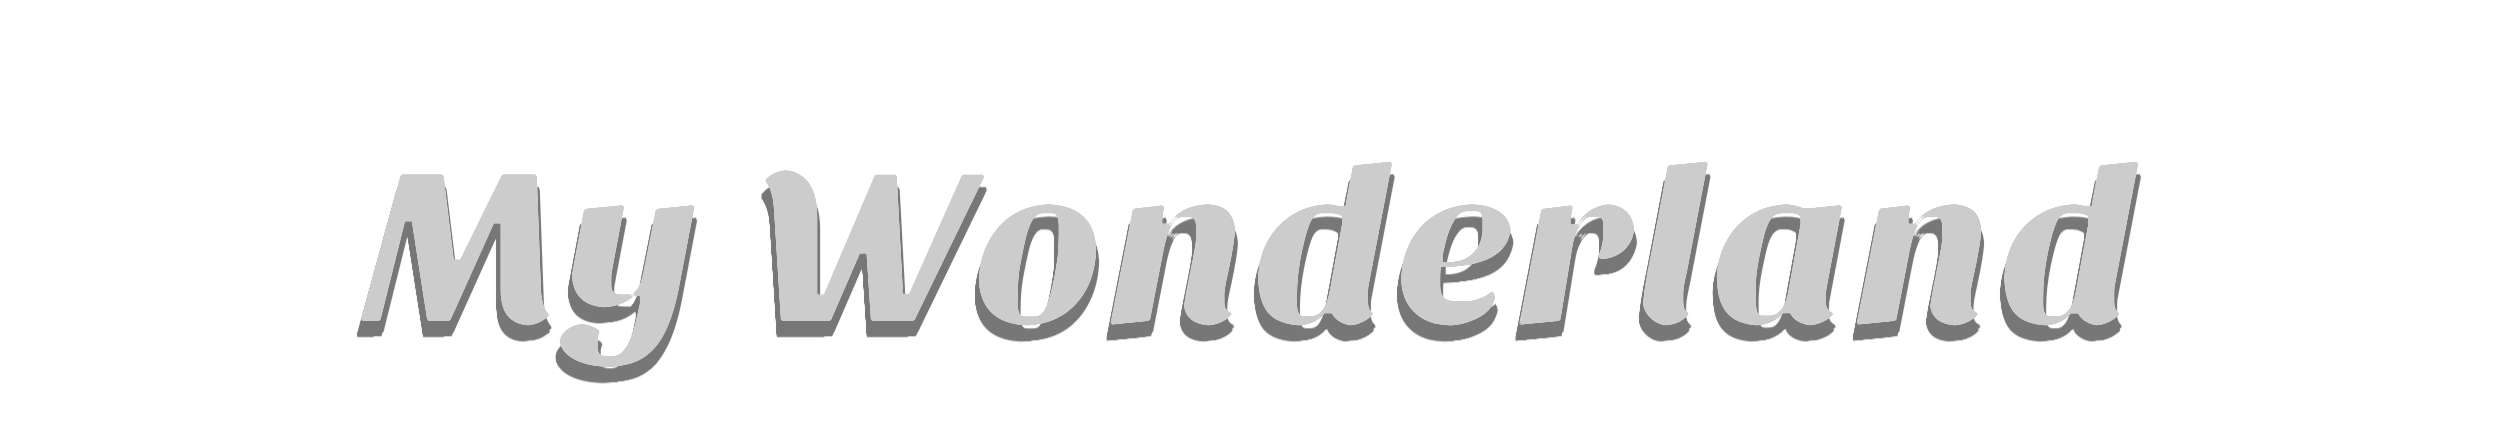
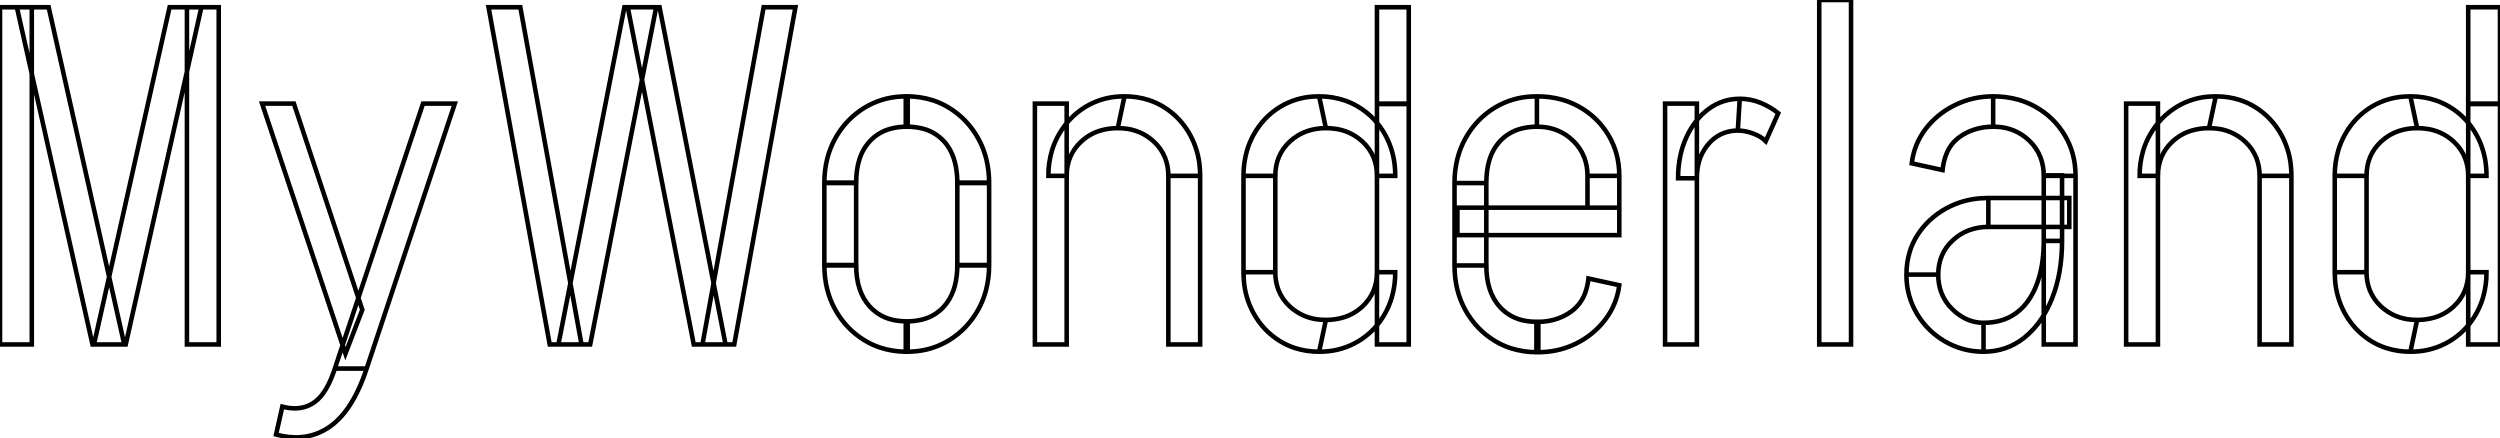
- <svg xmlns="http://www.w3.org/2000/svg" width="698.359px" height="121.4px" viewBox="-99.179 14.3 698.359 121.4" style="background: rgba(0, 0, 0, 0);" preserveAspectRatio="xMidYMid">
-   <defs>
-     <filter id="editing-raise" x="-100%" y="-100%" width="300%" height="300%">
-       <feFlood flood-color="#ccc" result="flood-surface" />
-       <feFlood flood-color="#777" result="flood-extrude" />
-       <feMorphology operator="erode" in="SourceAlpha" radius="1" result="erode" />
-       <feConvolveMatrix in="erode" result="shadow" order="11,8" divisor="1" kernelMatrix="0 0 0 1 1 1 1 1 0 0 0 0 0 1 0 0 0 0 0 1 0 0 0 0 1 0 0 0 0 0 1 0 0 0 0 1 0 0 0 0 0 1 0 0 0 0 1 0 0 0 0 0 1 0 0 0 0 0 1 0 0 0 1 0 0 0 0 0 0 1 1 0 1 1 0 0 0 0 0 0 0 0 1 0 0 0 0 0" />
-       <feOffset dx="0" dy="4" in="shadow" result="offset" />
-       <feGaussianBlur in="offset" stdDeviation="0.2" result="blur" />
-       <feComposite operator="in" in="flood-extrude" in2="blur" result="extrude" />
-       <feMorphology operator="erode" in="SourceAlpha" radius="1" result="erode2" />
-       <feConvolveMatrix in="erode2" result="out" order="4,4" divisor="1" kernelMatrix="0 1 1 0 1 0 0 1 1 0 0 1 0 1 1 0 " />
-       <feComposite operator="in" in="flood-surface" in2="out" result="text" />
-       <feMerge>
-         <feMergeNode in="extrude" />
-         <feMergeNode in="text" />
-       </feMerge>
-     </filter>
-   </defs>
-   <g filter="url(#editing-raise)">
-     <g transform="translate(1.134987, 104.47)">
-       <path d="M6.53 0L-0.83 0L10.75-42.24L24.13-42.24L27.07-18.11L38.98-42.24L50.18-42.24L51.33-10.62L51.33-10.62Q51.58-4.35 54.66-2.43L54.66-2.43L54.66-2.43Q53.95-1.15 51.90 0.06L51.90 0.06L51.90 0.06Q49.86 1.28 47.14 1.28L47.14 1.28L47.14 1.28Q44.42 1.28 42.82 0.51L42.82 0.51L42.82 0.51Q41.22-0.26 40.32-1.54L40.32-1.54L40.32-1.54Q38.72-3.84 38.72-8.26L38.72-8.26L38.72-28.03L26.11 0L18.18 0L13.70-28.74L6.53 0ZM77.76-7.23L77.76-7.23L77.76-7.23Q74.43-3.78 68.35-3.78L68.35-3.78L68.35-3.78Q60.74-3.78 59.14-9.34L59.14-9.34L59.14-9.34Q58.62-11.01 58.62-12.86L58.62-12.86L58.62-12.86Q58.62-14.72 59.01-16.64L59.01-16.64L62.02-32.64L75.01-33.92L71.49-15.30L71.49-15.30Q71.36-14.46 71.17-13.57L71.17-13.57L71.17-13.57Q70.98-12.67 70.98-11.74L70.98-11.74L70.98-11.74Q70.98-10.82 71.30-10.21L71.30-10.21L71.30-10.21Q71.62-9.60 72.06-9.22L72.06-9.22L72.06-9.22Q72.83-8.70 74.21-8.70L74.21-8.70L74.21-8.70Q75.58-8.70 76.77-10.37L76.77-10.37L76.77-10.37Q77.95-12.03 78.53-14.91L78.53-14.91L82.05-32.64L94.66-33.92L89.86-8.77L89.86-8.77Q87.49 3.52 82.62 8.38L82.62 8.38L82.62 8.38Q80.13 10.88 76.90 11.87L76.90 11.87L76.90 11.87Q73.66 12.86 69.50 12.86L69.50 12.86L69.50 12.86Q62.78 12.86 58.94 10.75L58.94 10.75L58.94 10.75Q55.10 8.64 55.10 5.12L55.10 5.12L55.10 5.12Q55.10 2.50 57.09 0.99L57.09 0.99L57.09 0.99Q59.07-0.51 62.14-0.51L62.14-0.51L62.14-0.51Q64.83-0.51 66.88 0.64L66.88 0.64L66.88 0.64Q68.10 1.34 68.67 2.24L68.67 2.24L68.67 2.24Q67.20 3.52 67.20 5.63L67.20 5.63L67.20 5.63Q67.20 8.45 69.76 8.45L69.76 8.45L69.76 8.45Q73.98 8.45 76.42-1.28L76.42-1.28L76.42-1.28Q77.12-4.16 77.76-7.23ZM111.74-39.68L111.74-39.68L111.74-39.68Q112.64-41.47 114.59-42.46L114.59-42.46L114.59-42.46Q116.54-43.46 119.23-43.46L119.23-43.46L119.23-43.46Q123.46-43.46 125.98-40.42L125.98-40.42L125.98-40.42Q128.51-37.38 128.51-30.72L128.51-30.72L128.51-7.87L143.17-42.18L150.72-42.18L152.45-9.79L152.26-7.94L167.49-42.18L176.26-42.18L155.78 0L142.14 0L140.86-19.46L132.42 0L116.99 0L115.07-30.72L115.07-30.72Q114.88-34.18 113.95-36.45L113.95-36.45L113.95-36.45Q113.02-38.72 111.74-39.68ZM186.37 1.28L186.37 1.28L186.37 1.28Q172.29 1.28 172.29-11.97L172.29-11.97L172.29-11.97Q172.29-21.38 177.47-27.46L177.47-27.46L177.47-27.46Q182.98-33.92 192.51-33.92L192.51-33.92L192.51-33.92Q199.42-33.92 202.94-30.72L202.94-30.72L202.94-30.72Q206.46-27.52 206.46-20.80L206.46-20.80L206.46-20.80Q206.46-10.56 200.96-4.61L200.96-4.61L200.96-4.61Q195.58 1.28 186.37 1.28ZM188.03-26.56L188.03-26.56L188.03-26.56Q187.26-24.83 186.66-22.24L186.66-22.24L186.66-22.24Q186.05-19.65 185.28-15.55L185.28-15.55L185.28-15.55Q184.51-11.46 184.51-6.40L184.51-6.40L184.51-6.40Q184.51-4.74 185.06-3.65L185.06-3.65L185.06-3.65Q185.60-2.56 187.07-2.56L187.07-2.56L187.07-2.56Q188.54-2.56 189.47-3.26L189.47-3.26L189.47-3.26Q190.40-3.97 191.10-5.63L191.10-5.63L191.10-5.63Q192.38-8.58 193.41-14.05L193.41-14.05L193.41-14.05Q194.43-19.52 194.53-21.89L194.53-21.89L194.53-21.89Q194.62-24.26 194.62-26.02L194.62-26.02L194.62-26.02Q194.62-27.78 194.11-28.93L194.11-28.93L194.11-28.93Q193.60-30.08 192.16-30.08L192.16-30.08L192.16-30.08Q190.72-30.08 189.76-29.18L189.76-29.18L189.76-29.18Q188.80-28.29 188.03-26.56ZM237.31 1.28L237.31 1.28L237.31 1.28Q229.57 1.28 229.57-4.74L229.57-4.74L229.57-4.74Q229.63-6.40 230.14-9.22L230.14-9.22L231.30-15.10L231.30-15.10Q233.02-23.42 233.02-25.28L233.02-25.28L233.02-25.28Q233.02-28.99 230.85-28.99L230.85-28.99L230.85-28.99Q227.20-28.99 225.28-19.46L225.28-19.46L221.50 0L208.64 1.28L215.30-32.70L225.79-33.92L224.77-27.65L224.77-27.65Q227.78-33.92 236.99-33.92L236.99-33.92L236.99-33.92Q241.47-33.92 243.36-32.03L243.36-32.03L243.36-32.03Q245.25-30.14 245.25-25.92L245.25-25.92L245.25-25.92Q245.25-21.95 243.20-12.67L243.20-12.67L243.20-12.67Q242.24-8.51 242.24-6.94L242.24-6.94L242.24-6.94Q242.24-5.38 243.10-4.48L243.10-4.48L243.10-4.48Q243.97-3.58 245.25-3.46L245.25-3.46L245.25-3.46Q244.61-1.28 242.40 0L242.40 0L242.40 0Q240.19 1.28 237.31 1.28ZM270.53-33.92L270.53-33.92L270.53-33.92Q272.83-33.92 274.62-33.41L274.62-33.41L274.62-33.41Q274.69-33.66 274.82-34.37L274.82-34.37L275.14-36.35L275.14-36.35Q275.39-37.63 275.78-39.74L275.78-39.74L276.80-44.80L289.54-46.08L282.43-8.96L282.43-8.96Q282.37-8.58 282.37-7.94L282.37-7.94L282.37-6.91L282.37-6.91Q282.37-5.50 283.07-4.45L283.07-4.45L283.07-4.45Q283.78-3.39 284.93-3.39L284.93-3.39L284.93-3.39Q283.65-0.38 279.74 0.90L279.74 0.90L279.74 0.90Q278.40 1.28 276.51 1.28L276.51 1.28L276.51 1.28Q274.62 1.28 272.90 0.29L272.90 0.29L272.90 0.29Q271.17-0.70 270.66-2.37L270.66-2.37L270.66-2.37Q269.63-0.70 267.58 0.29L267.58 0.29L267.58 0.29Q265.54 1.28 262.56 1.28L262.56 1.28L262.56 1.28Q259.58 1.28 257.12 0.51L257.12 0.51L257.12 0.51Q254.66-0.26 253.12-1.92L253.12-1.92L253.12-1.92Q250.30-5.18 250.30-12.61L250.30-12.61L250.30-12.61Q250.30-22.21 255.94-28.03L255.94-28.03L255.94-28.03Q261.57-33.92 270.53-33.92ZM270.08-30.08L270.08-30.08L270.08-30.08Q267.71-30.08 266.43-27.52L266.43-27.52L266.43-27.52Q265.15-24.96 263.84-18.62L263.84-18.62L263.84-18.62Q262.53-12.29 262.53-6.59L262.53-6.59L262.53-6.59Q262.53-2.69 264.83-2.69L264.83-2.69L264.83-2.69Q266.88-2.69 268.32-4.74L268.32-4.74L268.32-4.74Q269.76-6.78 270.34-10.18L270.34-10.18L273.79-28.93L273.79-28.93Q272.45-30.08 270.08-30.08ZM316.29-10.82L316.29-10.82L316.29-10.82Q317.89-9.73 317.89-7.33L317.89-7.33L317.89-7.33Q317.89-4.93 316.67-3.39L316.67-3.39L316.67-3.39Q315.46-1.86 313.47-0.83L313.47-0.83L313.47-0.83Q309.38 1.28 304.96 1.28L304.96 1.28L304.96 1.28Q300.54 1.28 297.95 0.32L297.95 0.32L297.95 0.32Q295.36-0.64 293.63-2.43L293.63-2.43L293.63-2.43Q290.24-5.82 290.24-12.03L290.24-12.03L290.24-12.03Q290.24-21.70 295.49-27.58L295.49-27.58L295.49-27.58Q301.12-33.92 310.91-33.92L310.91-33.92L310.91-33.92Q316.99-33.92 320-31.36L320-31.36L320-31.36Q322.24-29.44 322.24-26.30L322.24-26.30L322.24-26.30Q322.24-15.04 302.78-15.04L302.78-15.04L302.78-15.04Q302.53-13.38 302.53-11.97L302.53-11.97L302.53-11.97Q302.53-9.02 303.84-7.90L303.84-7.90L303.84-7.90Q305.15-6.78 307.58-6.78L307.58-6.78L307.58-6.78Q310.02-6.78 312.61-7.90L312.61-7.90L312.61-7.90Q315.20-9.02 316.29-10.82ZM303.23-17.79L303.23-17.79L303.23-17.79Q307.78-17.79 310.40-20.61L310.40-20.61L310.40-20.61Q313.02-23.30 313.02-27.58L313.02-27.58L313.02-27.58Q313.02-29.06 312.48-29.86L312.48-29.86L312.48-29.86Q311.94-30.66 310.85-30.66L310.85-30.66L310.85-30.66Q309.76-30.66 308.83-30.24L308.83-30.24L308.83-30.24Q307.90-29.82 306.94-28.42L306.94-28.42L306.94-28.42Q304.58-25.22 303.23-17.79ZM344.45-17.98L344.45-17.98L344.45-17.98Q346.75-22.08 346.75-26.24L346.75-26.24L346.75-26.24Q346.75-28.99 344.77-28.99L344.77-28.99L344.77-28.99Q343.23-28.99 341.63-26.37L341.63-26.37L341.63-26.37Q339.97-23.74 339.46-20.35L339.46-20.35L336.13 0L322.88 1.28L329.41-32.64L339.97-33.92L338.82-27.46L338.82-27.46Q341.95-33.92 348.99-33.92L348.99-33.92L348.99-33.92Q352.70-33.92 354.72-32L354.72-32L354.72-32Q356.74-30.08 356.74-26.14L356.74-26.14L356.74-26.14Q356.74-22.21 354.14-19.71L354.14-19.71L354.14-19.71Q351.55-17.22 347.14-17.22L347.14-17.22L347.14-17.22Q345.22-17.22 344.45-17.98ZM373.06-3.52L373.06-3.52L373.06-3.52Q371.07 1.28 364.74 1.28L364.74 1.28L364.74 1.28Q361.54 1.28 359.49-0.96L359.49-0.96L359.49-0.96Q357.82-2.82 357.82-4.93L357.82-4.93L357.82-4.93Q357.82-9.73 360.06-20.22L360.06-20.22L364.74-44.80L377.73-46.08L371.52-13.70L371.52-13.70Q370.43-8.96 370.43-7.30L370.43-7.30L370.43-7.30Q370.43-3.65 373.06-3.52ZM381.28-1.92L381.28-1.92L381.28-1.92Q379.78-3.58 379.10-6.21L379.10-6.21L379.10-6.21Q378.43-8.83 378.43-13.12L378.43-13.12L378.43-13.12Q378.43-17.41 379.90-21.31L379.90-21.31L379.90-21.31Q381.38-25.22 384.06-28.03L384.06-28.03L384.06-28.03Q389.57-33.92 398.66-33.92L398.66-33.92L398.66-33.92Q401.92-33.92 404.29-32.83L404.29-32.83L415.23-33.92L410.50-8.96L410.50-8.96Q410.30-8.19 410.30-6.78L410.30-6.78L410.30-6.78Q410.30-5.38 411.17-4.48L411.17-4.48L411.17-4.48Q412.03-3.58 413.31-3.46L413.31-3.46L413.31-3.46Q412.67-1.28 410.34 0L410.34 0L410.34 0Q408.00 1.28 405.38 1.28L405.38 1.28L405.38 1.28Q402.75 1.28 400.99 0.29L400.99 0.29L400.99 0.29Q399.23-0.70 398.72-2.37L398.72-2.37L398.72-2.37Q397.70-0.77 395.52 0.26L395.52 0.26L395.52 0.26Q393.34 1.28 390.43 1.28L390.43 1.28L390.43 1.28Q387.52 1.28 385.15 0.51L385.15 0.51L385.15 0.51Q382.78-0.26 381.28-1.92ZM394.78-27.90L394.78-27.90L394.78-27.90Q394.05-26.75 393.41-24.80L393.41-24.80L393.41-24.80Q392.77-22.85 391.71-17.63L391.71-17.63L391.71-17.63Q390.66-12.42 390.66-8.70L390.66-8.70L390.66-8.70Q390.66-4.99 391.23-3.90L391.23-3.90L391.23-3.90Q391.81-2.82 392.83-2.82L392.83-2.82L392.83-2.82Q394.88-2.82 396.38-4.77L396.38-4.77L396.38-4.77Q397.89-6.72 398.46-10.18L398.46-10.18L401.86-28.93L401.86-28.93Q400.51-30.08 398.94-30.08L398.94-30.08L398.94-30.08Q397.38-30.08 396.45-29.57L396.45-29.57L396.45-29.57Q395.52-29.06 394.78-27.90ZM445.76 1.28L445.76 1.28L445.76 1.28Q438.02 1.28 438.02-4.74L438.02-4.74L438.02-4.74Q438.08-6.40 438.59-9.22L438.59-9.22L439.74-15.10L439.74-15.10Q441.47-23.42 441.47-25.28L441.47-25.28L441.47-25.28Q441.47-28.99 439.30-28.99L439.30-28.99L439.30-28.99Q435.65-28.99 433.73-19.46L433.73-19.46L429.95 0L417.09 1.28L423.74-32.70L434.24-33.92L433.22-27.65L433.22-27.65Q436.22-33.92 445.44-33.92L445.44-33.92L445.44-33.92Q449.92-33.92 451.81-32.03L451.81-32.03L451.81-32.03Q453.70-30.14 453.70-25.92L453.70-25.92L453.70-25.92Q453.70-21.95 451.65-12.67L451.65-12.67L451.65-12.67Q450.69-8.51 450.69-6.94L450.69-6.94L450.69-6.94Q450.69-5.38 451.55-4.48L451.55-4.48L451.55-4.48Q452.42-3.58 453.70-3.46L453.70-3.46L453.70-3.46Q453.06-1.28 450.85 0L450.85 0L450.85 0Q448.64 1.28 445.76 1.28ZM478.98-33.92L478.98-33.92L478.98-33.92Q481.28-33.92 483.07-33.41L483.07-33.41L483.07-33.41Q483.14-33.66 483.26-34.37L483.26-34.37L483.58-36.35L483.58-36.35Q483.84-37.63 484.22-39.74L484.22-39.74L485.25-44.80L497.98-46.08L490.88-8.96L490.88-8.96Q490.82-8.58 490.82-7.94L490.82-7.94L490.82-6.91L490.82-6.91Q490.82-5.50 491.52-4.45L491.52-4.45L491.52-4.45Q492.22-3.39 493.38-3.39L493.38-3.39L493.38-3.39Q492.10-0.38 488.19 0.90L488.19 0.90L488.19 0.90Q486.85 1.28 484.96 1.28L484.96 1.28L484.96 1.28Q483.07 1.28 481.34 0.29L481.34 0.29L481.34 0.29Q479.62-0.70 479.10-2.37L479.10-2.37L479.10-2.37Q478.08-0.70 476.03 0.29L476.03 0.29L476.03 0.29Q473.98 1.28 471.01 1.28L471.01 1.28L471.01 1.28Q468.03 1.28 465.57 0.51L465.57 0.51L465.57 0.51Q463.10-0.26 461.57-1.92L461.57-1.92L461.57-1.92Q458.75-5.18 458.75-12.61L458.75-12.61L458.75-12.61Q458.75-22.21 464.38-28.03L464.38-28.03L464.38-28.03Q470.02-33.92 478.98-33.92ZM478.53-30.08L478.53-30.08L478.53-30.08Q476.16-30.08 474.88-27.52L474.88-27.52L474.88-27.52Q473.60-24.96 472.29-18.62L472.29-18.62L472.29-18.62Q470.98-12.29 470.98-6.59L470.98-6.59L470.98-6.59Q470.98-2.69 473.28-2.69L473.28-2.69L473.28-2.69Q475.33-2.69 476.77-4.74L476.77-4.74L476.77-4.74Q478.21-6.78 478.78-10.18L478.78-10.18L482.24-28.93L482.24-28.93Q480.90-30.08 478.53-30.08Z" />
-     </g>
+ <svg xmlns="http://www.w3.org/2000/svg" width="518.9" height="90.778" viewBox="0 0 518.9 90.778">
+   <g id="svgGroup" stroke-linecap="round" fill-rule="evenodd" font-size="9pt" stroke="#000" stroke-width="0.25mm" fill="#00000000" style="stroke:#000;stroke-width:0.25mm;fill:#00000000">
+     <path d="M 26.1 71.5 L 19.5 71.5 L 35.2 1.5 L 41.8 1.5 L 26.1 71.5 Z M 25.8 71.5 L 19.2 71.5 L 3.5 1.5 L 10.1 1.5 L 25.8 71.5 Z M 384.2 71.5 L 377.6 71.5 L 377.6 0 L 384.2 0 L 384.2 71.5 Z M 150.6 71.5 L 144 71.5 L 130.3 1.5 L 136.9 1.5 L 150.6 71.5 Z M 122.5 71.5 L 115.9 71.5 L 129.6 1.5 L 136.2 1.5 L 122.5 71.5 Z M 120.7 71.5 L 114.1 71.5 L 101.4 1.5 L 108 1.5 L 120.7 71.5 Z M 152.4 71.5 L 145.8 71.5 L 158.5 1.5 L 165.1 1.5 L 152.4 71.5 Z M 6.6 71.5 L 0 71.5 L 0 1.5 L 6.6 1.5 L 6.6 71.5 Z M 45.4 71.5 L 38.8 71.5 L 38.8 1.5 L 45.4 1.5 L 45.4 71.5 Z M 69.5 76.5 L 87.8 21.5 L 94.4 21.5 L 76.1 76.5 M 75.2 64.3 L 71.7 73.4 L 54.4 21.5 L 61 21.5 L 75.2 64.3 Z M 424.2 50 L 424.2 36.4 L 428 36.4 L 428 50 Q 428 56.8 425.9 62 A 23.042 23.042 0 0 1 423.766 66.11 A 17.115 17.115 0 0 1 420.15 70.1 Q 416.5 73 411.7 73 Q 407.4 73 403.75 70.9 Q 400.1 68.8 397.9 65.15 A 15.424 15.424 0 0 1 395.702 57.28 A 18.249 18.249 0 0 1 395.7 57 A 16.002 16.002 0 0 1 396.412 52.157 A 14.056 14.056 0 0 1 397.95 48.85 Q 400.2 45.3 404.05 43.2 A 17.34 17.34 0 0 1 411.223 41.151 A 20.984 20.984 0 0 1 412.7 41.1 M 221.4 71.5 L 214.8 71.5 L 214.8 21.5 L 221.4 21.5 L 221.4 71.5 Z M 292.4 71.5 L 285.8 71.5 L 285.8 21.5 L 292.4 21.5 L 292.4 71.5 Z M 352.2 71.5 L 345.6 71.5 L 345.6 21.5 L 352.2 21.5 L 352.2 71.5 Z M 447.9 71.5 L 441.3 71.5 L 441.3 21.5 L 447.9 21.5 L 447.9 71.5 Z M 518.9 71.5 L 512.3 71.5 L 512.3 21.5 L 518.9 21.5 L 518.9 71.5 Z M 177.7 38 L 171.1 38 A 20.566 20.566 0 0 1 171.735 32.8 A 17.26 17.26 0 0 1 173.35 28.75 Q 175.6 24.7 179.45 22.35 A 16.148 16.148 0 0 1 186.991 20.037 A 19.655 19.655 0 0 1 188.2 20 A 17.463 17.463 0 0 1 193.649 20.828 A 15.608 15.608 0 0 1 196.95 22.35 Q 200.8 24.7 203.05 28.75 Q 205.3 32.8 205.3 38 L 198.7 38 A 18.291 18.291 0 0 0 198.404 34.601 Q 198.044 32.7 197.247 31.205 A 9.287 9.287 0 0 0 195.95 29.35 A 8.962 8.962 0 0 0 191.038 26.583 A 13.471 13.471 0 0 0 188.2 26.3 A 12.692 12.692 0 0 0 184.949 26.694 A 9.042 9.042 0 0 0 180.5 29.35 A 9.961 9.961 0 0 0 178.316 33.308 Q 177.859 34.841 177.741 36.683 A 20.632 20.632 0 0 0 177.7 38 Z M 171.1 55 L 177.7 55 Q 177.7 60.5 180.5 63.6 A 9.199 9.199 0 0 0 185.95 66.518 A 13.347 13.347 0 0 0 188.2 66.7 A 12.957 12.957 0 0 0 191.372 66.334 A 8.857 8.857 0 0 0 195.95 63.6 Q 198.427 60.808 198.673 56.069 A 20.621 20.621 0 0 0 198.7 55 L 205.3 55 A 20.566 20.566 0 0 1 204.665 60.2 A 17.26 17.26 0 0 1 203.05 64.25 Q 200.8 68.3 196.95 70.65 A 16.148 16.148 0 0 1 189.409 72.963 A 19.655 19.655 0 0 1 188.2 73 A 17.463 17.463 0 0 1 182.751 72.172 A 15.608 15.608 0 0 1 179.45 70.65 Q 175.6 68.3 173.35 64.25 Q 171.1 60.2 171.1 55 Z M 258.1 36.5 A 18.498 18.498 0 0 1 258.823 31.254 A 16.184 16.184 0 0 1 260.15 28.05 Q 262.2 24.3 265.75 22.15 A 14.952 14.952 0 0 1 272.69 20.034 A 18.13 18.13 0 0 1 273.8 20 A 16.156 16.156 0 0 1 279.258 20.904 A 14.865 14.865 0 0 1 281.9 22.15 Q 285.5 24.3 287.55 28.05 A 16.852 16.852 0 0 1 289.539 34.912 A 20.499 20.499 0 0 1 289.6 36.5 L 285.8 36.5 A 10.082 10.082 0 0 0 285.141 32.798 A 9.197 9.197 0 0 0 282.8 29.4 A 10.309 10.309 0 0 0 276.734 26.683 A 13.867 13.867 0 0 0 275.2 26.6 A 11.897 11.897 0 0 0 271.43 27.175 A 10.057 10.057 0 0 0 267.7 29.4 Q 264.7 32.2 264.7 36.5 L 258.1 36.5 Z M 484.6 36.5 A 18.498 18.498 0 0 1 485.323 31.254 A 16.184 16.184 0 0 1 486.65 28.05 Q 488.7 24.3 492.25 22.15 A 14.952 14.952 0 0 1 499.19 20.034 A 18.13 18.13 0 0 1 500.3 20 A 16.156 16.156 0 0 1 505.758 20.904 A 14.865 14.865 0 0 1 508.4 22.15 Q 512 24.3 514.05 28.05 A 16.852 16.852 0 0 1 516.039 34.912 A 20.499 20.499 0 0 1 516.1 36.5 L 512.3 36.5 A 10.082 10.082 0 0 0 511.641 32.798 A 9.197 9.197 0 0 0 509.3 29.4 A 10.309 10.309 0 0 0 503.234 26.683 A 13.867 13.867 0 0 0 501.7 26.6 A 11.897 11.897 0 0 0 497.93 27.175 A 10.057 10.057 0 0 0 494.2 29.4 Q 491.2 32.2 491.2 36.5 L 484.6 36.5 Z M 258.1 56.5 A 20.499 20.499 0 0 0 258.161 58.088 A 16.852 16.852 0 0 0 260.15 64.95 Q 262.2 68.7 265.75 70.85 A 14.467 14.467 0 0 0 268.684 72.207 A 16.099 16.099 0 0 0 273.8 73 A 18.329 18.329 0 0 0 274.636 72.981 A 15.297 15.297 0 0 0 281.9 70.85 Q 285.5 68.7 287.55 64.95 A 16.184 16.184 0 0 0 288.877 61.746 A 18.498 18.498 0 0 0 289.6 56.5 L 285.8 56.5 Q 285.8 60.8 282.8 63.6 A 10.024 10.024 0 0 1 278.858 65.883 A 12.392 12.392 0 0 1 275.2 66.4 A 13.665 13.665 0 0 1 274.166 66.362 A 10.329 10.329 0 0 1 267.7 63.6 A 9.197 9.197 0 0 1 265.359 60.202 A 10.082 10.082 0 0 1 264.7 56.5 M 484.6 56.5 A 20.499 20.499 0 0 0 484.661 58.088 A 16.852 16.852 0 0 0 486.65 64.95 Q 488.7 68.7 492.25 70.85 A 14.467 14.467 0 0 0 495.184 72.207 A 16.099 16.099 0 0 0 500.3 73 A 18.329 18.329 0 0 0 501.136 72.981 A 15.297 15.297 0 0 0 508.4 70.85 Q 512 68.7 514.05 64.95 A 16.184 16.184 0 0 0 515.377 61.746 A 18.498 18.498 0 0 0 516.1 56.5 L 512.3 56.5 Q 512.3 60.8 509.3 63.6 A 10.024 10.024 0 0 1 505.358 65.883 A 12.392 12.392 0 0 1 501.7 66.4 A 13.665 13.665 0 0 1 500.666 66.362 A 10.329 10.329 0 0 1 494.2 63.6 A 9.197 9.197 0 0 1 491.859 60.202 A 10.082 10.082 0 0 1 491.2 56.5 M 249.1 36.5 A 20.499 20.499 0 0 0 249.039 34.912 A 16.852 16.852 0 0 0 247.05 28.05 Q 245 24.3 241.45 22.15 A 14.467 14.467 0 0 0 238.516 20.793 A 16.099 16.099 0 0 0 233.4 20 A 18.13 18.13 0 0 0 232.29 20.034 A 14.952 14.952 0 0 0 225.35 22.15 Q 221.8 24.3 219.7 28.05 A 15.972 15.972 0 0 0 218.34 31.254 A 18.087 18.087 0 0 0 217.6 36.5 L 221.4 36.5 Q 221.4 32.2 224.4 29.4 A 10.024 10.024 0 0 1 228.342 27.117 A 12.392 12.392 0 0 1 232 26.6 A 13.665 13.665 0 0 1 233.034 26.638 A 10.329 10.329 0 0 1 239.5 29.4 A 9.197 9.197 0 0 1 241.841 32.798 A 10.082 10.082 0 0 1 242.5 36.5 M 475.6 36.5 A 20.499 20.499 0 0 0 475.539 34.912 A 16.852 16.852 0 0 0 473.55 28.05 Q 471.5 24.3 467.95 22.15 A 14.467 14.467 0 0 0 465.016 20.793 A 16.099 16.099 0 0 0 459.9 20 A 18.13 18.13 0 0 0 458.79 20.034 A 14.952 14.952 0 0 0 451.85 22.15 Q 448.3 24.3 446.2 28.05 A 15.972 15.972 0 0 0 444.84 31.254 A 18.087 18.087 0 0 0 444.1 36.5 L 447.9 36.5 Q 447.9 32.2 450.9 29.4 A 10.024 10.024 0 0 1 454.842 27.117 A 12.392 12.392 0 0 1 458.5 26.6 A 13.665 13.665 0 0 1 459.534 26.638 A 10.329 10.329 0 0 1 466 29.4 A 9.197 9.197 0 0 1 468.341 32.798 A 10.082 10.082 0 0 1 469 36.5 M 354.6 22.65 Q 357.5 20.5 361.1 20.5 L 360.7 27.1 L 361.1 20.5 Q 357.5 20.5 354.6 22.65 A 13.414 13.414 0 0 0 352.072 25.108 A 16.429 16.429 0 0 0 350 28.55 A 18.297 18.297 0 0 0 348.808 32.143 A 22.329 22.329 0 0 0 348.3 37 L 352.2 37 A 13.502 13.502 0 0 1 352.369 34.821 A 9.835 9.835 0 0 1 354.6 29.9 A 7.997 7.997 0 0 1 357.183 27.867 A 7.948 7.948 0 0 1 360.7 27.1 A 8.155 8.155 0 0 1 362.139 27.232 A 10.351 10.351 0 0 1 363.85 27.7 Q 364.598 27.972 365.212 28.326 A 6.155 6.155 0 0 1 366.5 29.3 L 369.1 23.5 Q 367.5 22.2 365.45 21.35 Q 363.4 20.5 361.1 20.5 M 249.1 71.5 L 242.5 71.5 L 242.5 36.5 L 249.1 36.5 L 249.1 71.5 Z M 430.8 71.5 L 424.2 71.5 L 424.2 36.5 L 430.8 36.5 L 430.8 71.5 Z M 475.6 71.5 L 469 71.5 L 469 36.5 L 475.6 36.5 L 475.6 71.5 Z M 336.1 48.8 L 302.5 48.8 L 302.5 43.1 L 336.1 43.1 L 336.1 48.8 Z M 424.2 36.5 A 10.592 10.592 0 0 0 423.541 32.705 A 9.571 9.571 0 0 0 421.2 29.2 A 10.217 10.217 0 0 0 414.394 26.318 A 13.442 13.442 0 0 0 413.7 26.3 A 12.566 12.566 0 0 0 409.624 26.943 A 11.183 11.183 0 0 0 406.7 28.45 A 7.876 7.876 0 0 0 403.927 32.134 Q 403.455 33.362 403.252 34.865 A 15.676 15.676 0 0 0 403.2 35.3 L 396.8 33.9 Q 397.3 29.9 399.65 26.8 A 16.867 16.867 0 0 1 405.243 22.086 A 19.593 19.593 0 0 1 405.7 21.85 Q 409.4 20 413.7 20 M 301.9 38 A 20.566 20.566 0 0 1 302.535 32.8 A 17.26 17.26 0 0 1 304.15 28.75 Q 306.4 24.7 310.25 22.35 A 16.148 16.148 0 0 1 317.791 20.037 A 19.655 19.655 0 0 1 319 20 A 19.096 19.096 0 0 1 324.18 20.68 A 16.361 16.361 0 0 1 327.75 22.15 Q 331.6 24.3 333.85 28.05 Q 336.1 31.8 336.1 36.5 L 329.5 36.5 M 301.9 55.1 L 308.5 55.1 Q 308.5 60.6 311.3 63.7 A 9.199 9.199 0 0 0 316.75 66.618 A 13.347 13.347 0 0 0 319 66.8 L 319 73.1 A 17.463 17.463 0 0 1 313.551 72.272 A 15.608 15.608 0 0 1 310.25 70.75 Q 306.4 68.4 304.15 64.35 Q 301.9 60.3 301.9 55.1 Z M 292.4 1.5 L 292.4 21.6 L 285.8 21.6 L 285.8 1.5 L 292.4 1.5 Z M 518.9 1.5 L 518.9 21.6 L 512.3 21.6 L 512.3 1.5 L 518.9 1.5 Z M 264.7 56.5 L 258.1 56.5 L 258.1 36.5 L 264.7 36.5 L 264.7 56.5 Z M 491.2 56.5 L 484.6 56.5 L 484.6 36.5 L 491.2 36.5 L 491.2 56.5 Z M 329.7 57.8 L 336.1 59.2 Q 335.6 63.1 333.25 66.25 Q 330.9 69.4 327.25 71.25 A 17.33 17.33 0 0 1 320.035 73.083 A 20.436 20.436 0 0 1 319.2 73.1 L 319.2 66.8 A 12.262 12.262 0 0 0 323.384 66.104 A 11.099 11.099 0 0 0 326.2 64.6 A 8.146 8.146 0 0 0 329.061 60.679 Q 329.524 59.391 329.697 57.825 A 15.606 15.606 0 0 0 329.7 57.8 Z M 205.3 55.1 L 198.7 55.1 L 198.7 37.9 L 205.3 37.9 L 205.3 55.1 Z M 177.7 55.1 L 171.1 55.1 L 171.1 37.9 L 177.7 37.9 L 177.7 55.1 Z M 308.5 55.1 L 301.9 55.1 L 301.9 38 L 308.5 38 L 308.5 55.1 Z M 69.5 76.5 A 29.091 29.091 0 0 1 69.279 77.162 Q 68.262 80.09 66.911 81.854 A 7.661 7.661 0 0 1 65.1 83.6 A 6.917 6.917 0 0 1 61.174 84.757 Q 59.957 84.757 58.6 84.4 L 57.3 90.2 A 17.918 17.918 0 0 0 58.687 90.517 Q 64.136 91.532 68.4 88.6 Q 71.775 86.28 74.211 81.24 A 38.847 38.847 0 0 0 76.1 76.5 M 412.7 41.1 L 412.7 47.1 L 429.5 47.1 L 429.5 41.1 L 412.7 41.1 Z M 424.2 50 A 36.254 36.254 0 0 1 424.191 50.832 Q 424.14 53.054 423.813 55.009 A 20.834 20.834 0 0 1 422.7 59.15 A 15.666 15.666 0 0 1 421.337 61.876 A 11.307 11.307 0 0 1 418.45 65 A 10.085 10.085 0 0 1 414.934 66.624 A 13.266 13.266 0 0 1 411.7 67 A 8.459 8.459 0 0 1 407.672 65.995 A 10.712 10.712 0 0 1 405.2 64.15 A 9.439 9.439 0 0 1 402.959 60.769 A 10.456 10.456 0 0 1 402.3 57 M 308.5 38 A 20.632 20.632 0 0 1 308.541 36.683 Q 308.659 34.841 309.116 33.308 A 9.961 9.961 0 0 1 311.3 29.35 A 9.042 9.042 0 0 1 315.749 26.694 A 12.692 12.692 0 0 1 319 26.3 A 13.442 13.442 0 0 1 319.694 26.318 A 10.217 10.217 0 0 1 326.5 29.2 A 9.571 9.571 0 0 1 328.841 32.705 A 10.592 10.592 0 0 1 329.5 36.5 M 413.7 20 A 19.096 19.096 0 0 1 418.88 20.68 A 16.361 16.361 0 0 1 422.45 22.15 Q 426.3 24.3 428.55 28.05 Q 430.8 31.8 430.8 36.5 L 424.2 36.5 M 336.1 43.1 L 329.5 43.1 L 329.5 36.5 L 336.1 36.5 L 336.1 43.1 Z M 429.5 41.1 L 412.7 41.1 L 412.7 47.1 M 412.7 47.1 A 11.409 11.409 0 0 0 408.766 47.757 A 10.119 10.119 0 0 0 405.3 49.9 Q 402.3 52.7 402.3 57 M 275.2 66.4 L 273.8 73 L 275.2 66.4 Z M 501.7 66.4 L 500.3 73 L 501.7 66.4 Z M 232 26.6 L 233.4 20 L 232 26.6 Z M 273.8 20 L 275.2 26.6 L 273.8 20 Z M 458.5 26.6 L 459.9 20 L 458.5 26.6 Z M 500.3 20 L 501.7 26.6 L 500.3 20 Z M 319.3 73.1 L 318.9 73.1 L 318.9 66.8 L 319.3 66.8 L 319.3 73.1 Z M 188.4 73 L 188 73 L 188 66.7 L 188.4 66.7 L 188.4 73 Z M 188.4 26.3 L 188 26.3 L 188 20 L 188.4 20 L 188.4 26.3 Z M 69.5 76.5 L 76.1 76.5 L 69.5 76.5 Z M 395.7 57 L 402.3 57 L 395.7 57 Z M 188.2 66.7 L 188.2 73 L 188.2 66.7 Z M 188.2 20 L 188.2 26.3 L 188.2 20 Z M 319 26.3 L 319 20 L 319 26.3 Z M 413.7 26.3 L 413.7 20 L 413.7 26.3 Z M 411.7 73 L 411.7 67 L 411.7 73 Z M 424.2 50 L 428 50 L 424.2 50 Z M 249.1 36.5 242.5 36.5 M 258.1 56.5 264.7 56.5 M 308.5 38 301.9 38 M 475.6 36.5 469 36.5 M 484.6 56.5 491.2 56.5" vector-effect="non-scaling-stroke" />
  </g>
-   <style>text {
-   font-size: 64px;
-   font-family: Arial Black;
-   dominant-baseline: central;
-   text-anchor: middle;
- }</style>
</svg>
